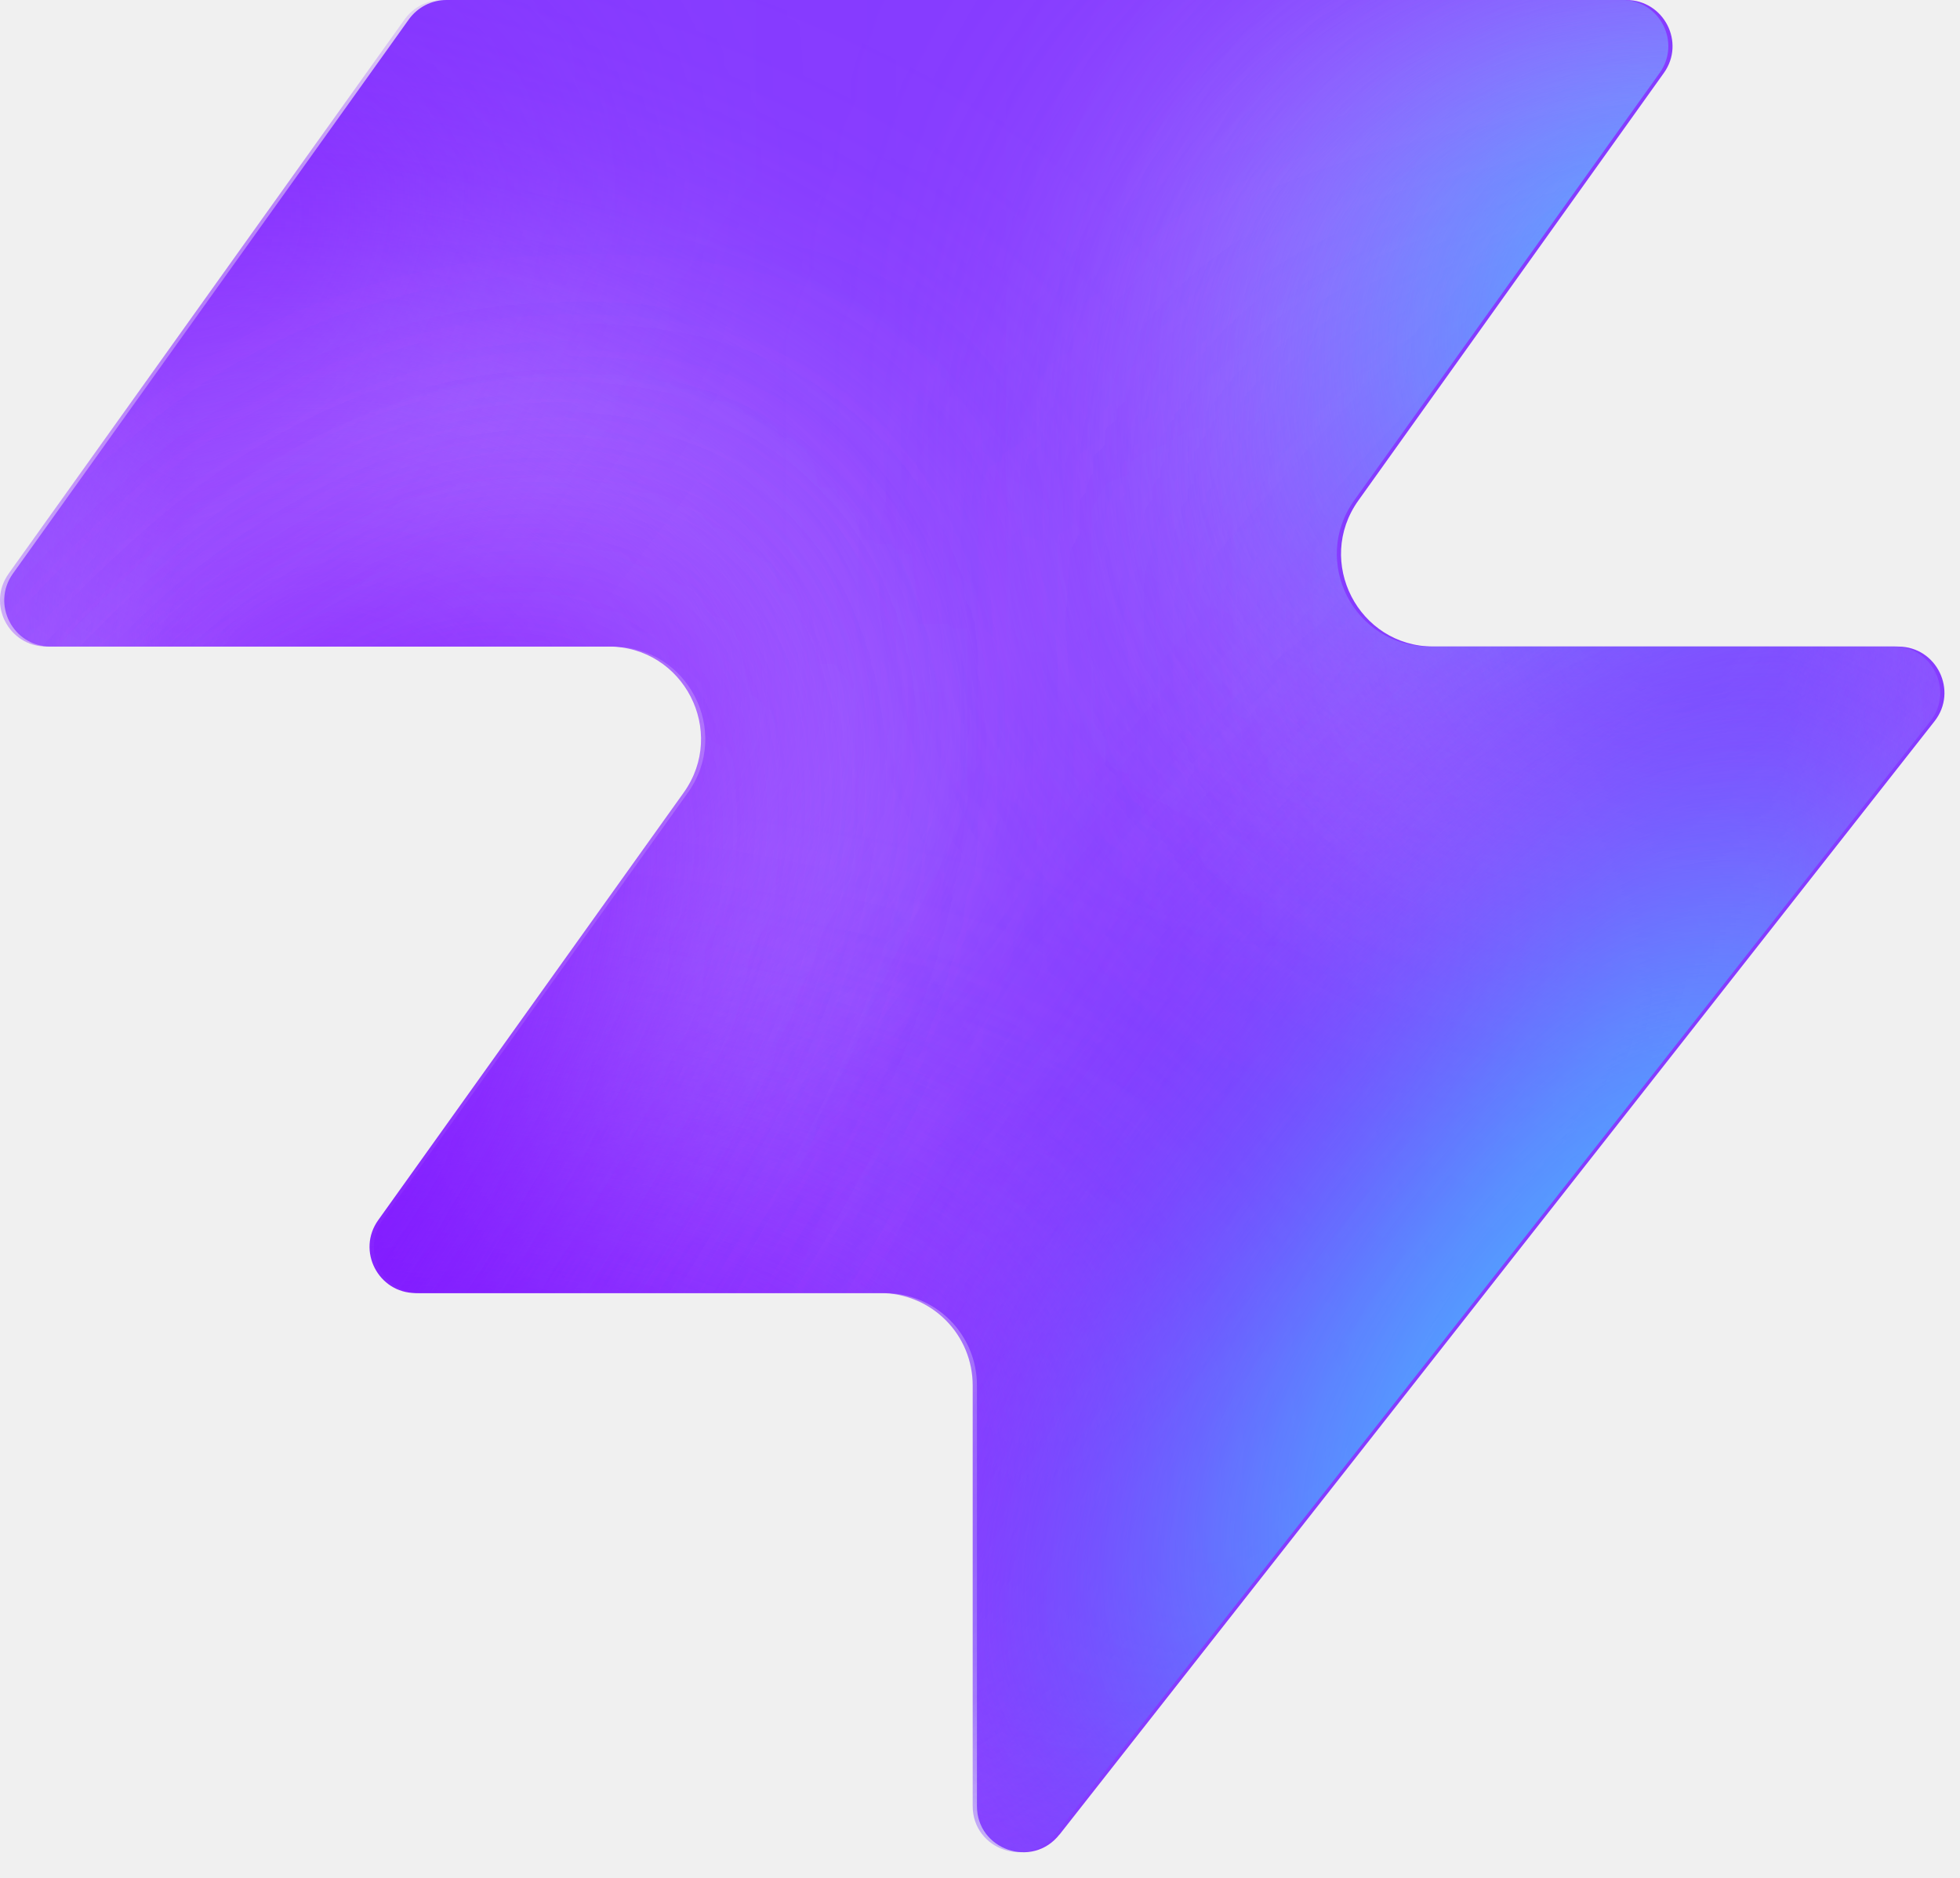
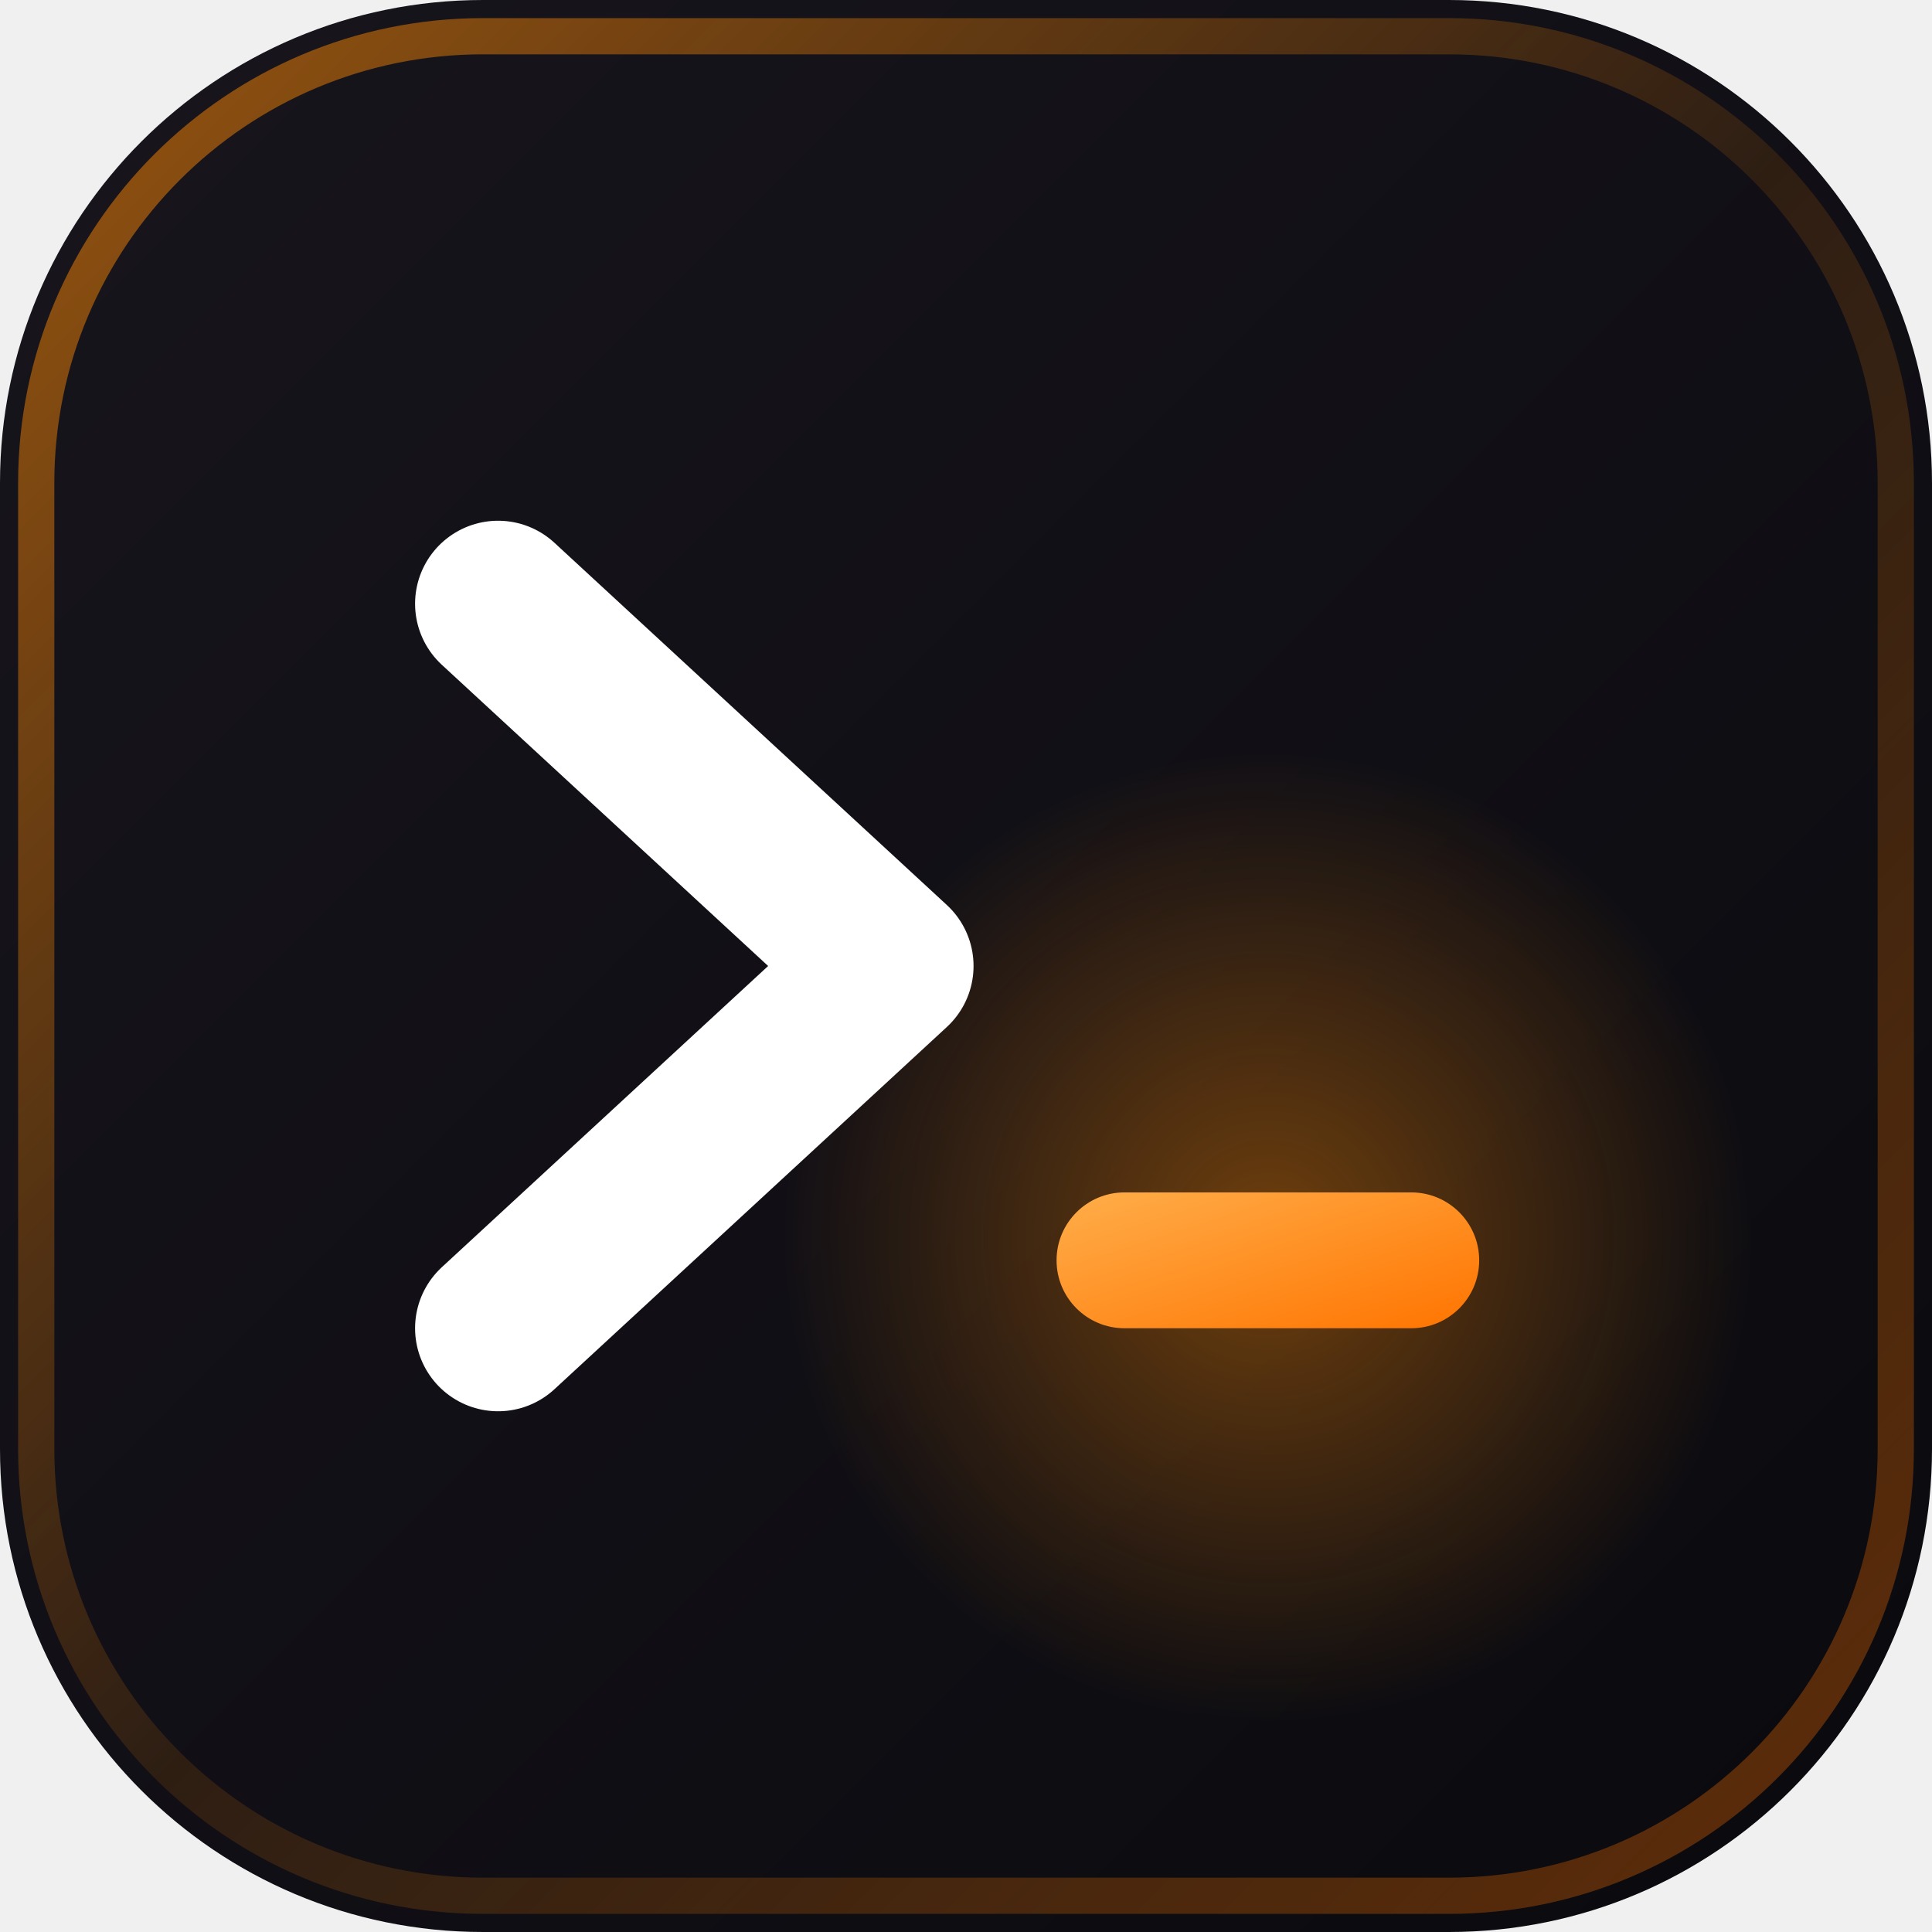
- <svg xmlns="http://www.w3.org/2000/svg" width="48" height="46" fill="none" viewBox="0 0 48 46">
-   <path fill="#863bff" d="M25.946 44.938c-.664.845-2.021.375-2.021-.698V33.937a2.26 2.26 0 0 0-2.262-2.262H10.287c-.92 0-1.456-1.04-.92-1.788l7.48-10.471c1.07-1.497 0-3.578-1.842-3.578H1.237c-.92 0-1.456-1.04-.92-1.788L10.013.474c.214-.297.556-.474.92-.474h28.894c.92 0 1.456 1.04.92 1.788l-7.48 10.471c-1.07 1.498 0 3.579 1.842 3.579h11.377c.943 0 1.473 1.088.89 1.83L25.947 44.94z" style="fill:#863bff;fill:color(display-p3 .525 .23 1);fill-opacity:1" />
-   <mask id="a" width="48" height="46" x="0" y="0" maskUnits="userSpaceOnUse" style="mask-type:alpha">
-     <path fill="#000" d="M25.842 44.938c-.664.844-2.021.375-2.021-.698V33.937a2.26 2.26 0 0 0-2.262-2.262H10.183c-.92 0-1.456-1.04-.92-1.788l7.48-10.471c1.07-1.498 0-3.579-1.842-3.579H1.133c-.92 0-1.456-1.04-.92-1.787L9.91.473c.214-.297.556-.474.92-.474h28.894c.92 0 1.456 1.04.92 1.788l-7.48 10.471c-1.07 1.498 0 3.578 1.842 3.578h11.377c.943 0 1.473 1.088.89 1.832L25.843 44.94z" style="fill:#000;fill-opacity:1" />
-   </mask>
-   <g mask="url(#a)">
-     <g filter="url(#b)">
-       <ellipse cx="5.508" cy="14.704" fill="#ede6ff" rx="5.508" ry="14.704" style="fill:#ede6ff;fill:color(display-p3 .927 .903 1);fill-opacity:1" transform="matrix(.00324 1 1 -.00324 -4.47 31.516)" />
-     </g>
-     <g filter="url(#c)">
-       <ellipse cx="10.399" cy="29.851" fill="#ede6ff" rx="10.399" ry="29.851" style="fill:#ede6ff;fill:color(display-p3 .927 .903 1);fill-opacity:1" transform="matrix(.00324 1 1 -.00324 -39.328 7.883)" />
-     </g>
-     <g filter="url(#d)">
-       <ellipse cx="5.508" cy="30.487" fill="#7e14ff" rx="5.508" ry="30.487" style="fill:#7e14ff;fill:color(display-p3 .492 .077 1);fill-opacity:1" transform="rotate(89.814 -25.913 -14.639)scale(1 -1)" />
-     </g>
-     <g filter="url(#e)">
-       <ellipse cx="5.508" cy="30.599" fill="#7e14ff" rx="5.508" ry="30.599" style="fill:#7e14ff;fill:color(display-p3 .492 .077 1);fill-opacity:1" transform="rotate(89.814 -32.644 -3.334)scale(1 -1)" />
-     </g>
-     <g filter="url(#f)">
-       <ellipse cx="5.508" cy="30.599" fill="#7e14ff" rx="5.508" ry="30.599" style="fill:#7e14ff;fill:color(display-p3 .492 .077 1);fill-opacity:1" transform="matrix(.00324 1 1 -.00324 -34.34 30.47)" />
-     </g>
-     <g filter="url(#g)">
-       <ellipse cx="14.072" cy="22.078" fill="#ede6ff" rx="14.072" ry="22.078" style="fill:#ede6ff;fill:color(display-p3 .927 .903 1);fill-opacity:1" transform="rotate(93.35 24.506 48.493)scale(-1 1)" />
-     </g>
-     <g filter="url(#h)">
-       <ellipse cx="3.47" cy="21.501" fill="#7e14ff" rx="3.47" ry="21.501" style="fill:#7e14ff;fill:color(display-p3 .492 .077 1);fill-opacity:1" transform="rotate(89.009 28.708 47.59)scale(-1 1)" />
-     </g>
-     <g filter="url(#i)">
-       <ellipse cx="3.47" cy="21.501" fill="#7e14ff" rx="3.47" ry="21.501" style="fill:#7e14ff;fill:color(display-p3 .492 .077 1);fill-opacity:1" transform="rotate(89.009 28.708 47.59)scale(-1 1)" />
-     </g>
-     <g filter="url(#j)">
-       <ellipse cx=".387" cy="8.972" fill="#7e14ff" rx="4.407" ry="29.108" style="fill:#7e14ff;fill:color(display-p3 .492 .077 1);fill-opacity:1" transform="rotate(39.51 .387 8.972)" />
-     </g>
-     <g filter="url(#k)">
-       <ellipse cx="47.523" cy="-6.092" fill="#7e14ff" rx="4.407" ry="29.108" style="fill:#7e14ff;fill:color(display-p3 .492 .077 1);fill-opacity:1" transform="rotate(37.892 47.523 -6.092)" />
-     </g>
-     <g filter="url(#l)">
-       <ellipse cx="41.412" cy="6.333" fill="#47bfff" rx="5.971" ry="9.665" style="fill:#47bfff;fill:color(display-p3 .28 .748 1);fill-opacity:1" transform="rotate(37.892 41.412 6.333)" />
-     </g>
-     <g filter="url(#m)">
-       <ellipse cx="-1.879" cy="38.332" fill="#7e14ff" rx="4.407" ry="29.108" style="fill:#7e14ff;fill:color(display-p3 .492 .077 1);fill-opacity:1" transform="rotate(37.892 -1.88 38.332)" />
-     </g>
-     <g filter="url(#n)">
-       <ellipse cx="-1.879" cy="38.332" fill="#7e14ff" rx="4.407" ry="29.108" style="fill:#7e14ff;fill:color(display-p3 .492 .077 1);fill-opacity:1" transform="rotate(37.892 -1.88 38.332)" />
-     </g>
-     <g filter="url(#o)">
-       <ellipse cx="35.651" cy="29.907" fill="#7e14ff" rx="4.407" ry="29.108" style="fill:#7e14ff;fill:color(display-p3 .492 .077 1);fill-opacity:1" transform="rotate(37.892 35.651 29.907)" />
-     </g>
-     <g filter="url(#p)">
-       <ellipse cx="38.418" cy="32.4" fill="#47bfff" rx="5.971" ry="15.297" style="fill:#47bfff;fill:color(display-p3 .28 .748 1);fill-opacity:1" transform="rotate(37.892 38.418 32.4)" />
-     </g>
-   </g>
+ <svg xmlns="http://www.w3.org/2000/svg" viewBox="0 0 64 64" fill="none">
  <defs>
-     <filter id="b" width="60.045" height="41.654" x="-19.77" y="16.149" color-interpolation-filters="sRGB" filterUnits="userSpaceOnUse">
-       <feFlood flood-opacity="0" result="BackgroundImageFix" />
-       <feBlend in="SourceGraphic" in2="BackgroundImageFix" result="shape" />
-       <feGaussianBlur result="effect1_foregroundBlur_2002_17158" stdDeviation="7.659" />
-     </filter>
-     <filter id="c" width="90.34" height="51.437" x="-54.613" y="-7.533" color-interpolation-filters="sRGB" filterUnits="userSpaceOnUse">
-       <feFlood flood-opacity="0" result="BackgroundImageFix" />
-       <feBlend in="SourceGraphic" in2="BackgroundImageFix" result="shape" />
-       <feGaussianBlur result="effect1_foregroundBlur_2002_17158" stdDeviation="7.659" />
-     </filter>
-     <filter id="d" width="79.355" height="29.4" x="-49.64" y="2.03" color-interpolation-filters="sRGB" filterUnits="userSpaceOnUse">
-       <feFlood flood-opacity="0" result="BackgroundImageFix" />
-       <feBlend in="SourceGraphic" in2="BackgroundImageFix" result="shape" />
-       <feGaussianBlur result="effect1_foregroundBlur_2002_17158" stdDeviation="4.596" />
-     </filter>
-     <filter id="e" width="79.579" height="29.4" x="-45.045" y="20.029" color-interpolation-filters="sRGB" filterUnits="userSpaceOnUse">
-       <feFlood flood-opacity="0" result="BackgroundImageFix" />
-       <feBlend in="SourceGraphic" in2="BackgroundImageFix" result="shape" />
-       <feGaussianBlur result="effect1_foregroundBlur_2002_17158" stdDeviation="4.596" />
-     </filter>
-     <filter id="f" width="79.579" height="29.4" x="-43.513" y="21.178" color-interpolation-filters="sRGB" filterUnits="userSpaceOnUse">
-       <feFlood flood-opacity="0" result="BackgroundImageFix" />
-       <feBlend in="SourceGraphic" in2="BackgroundImageFix" result="shape" />
-       <feGaussianBlur result="effect1_foregroundBlur_2002_17158" stdDeviation="4.596" />
-     </filter>
-     <filter id="g" width="74.749" height="58.852" x="15.756" y="-17.901" color-interpolation-filters="sRGB" filterUnits="userSpaceOnUse">
-       <feFlood flood-opacity="0" result="BackgroundImageFix" />
-       <feBlend in="SourceGraphic" in2="BackgroundImageFix" result="shape" />
-       <feGaussianBlur result="effect1_foregroundBlur_2002_17158" stdDeviation="7.659" />
-     </filter>
-     <filter id="h" width="61.377" height="25.362" x="23.548" y="2.284" color-interpolation-filters="sRGB" filterUnits="userSpaceOnUse">
-       <feFlood flood-opacity="0" result="BackgroundImageFix" />
-       <feBlend in="SourceGraphic" in2="BackgroundImageFix" result="shape" />
-       <feGaussianBlur result="effect1_foregroundBlur_2002_17158" stdDeviation="4.596" />
-     </filter>
-     <filter id="i" width="61.377" height="25.362" x="23.548" y="2.284" color-interpolation-filters="sRGB" filterUnits="userSpaceOnUse">
-       <feFlood flood-opacity="0" result="BackgroundImageFix" />
-       <feBlend in="SourceGraphic" in2="BackgroundImageFix" result="shape" />
-       <feGaussianBlur result="effect1_foregroundBlur_2002_17158" stdDeviation="4.596" />
-     </filter>
-     <filter id="j" width="56.045" height="63.649" x="-27.636" y="-22.853" color-interpolation-filters="sRGB" filterUnits="userSpaceOnUse">
-       <feFlood flood-opacity="0" result="BackgroundImageFix" />
-       <feBlend in="SourceGraphic" in2="BackgroundImageFix" result="shape" />
-       <feGaussianBlur result="effect1_foregroundBlur_2002_17158" stdDeviation="4.596" />
-     </filter>
-     <filter id="k" width="54.814" height="64.646" x="20.116" y="-38.415" color-interpolation-filters="sRGB" filterUnits="userSpaceOnUse">
-       <feFlood flood-opacity="0" result="BackgroundImageFix" />
-       <feBlend in="SourceGraphic" in2="BackgroundImageFix" result="shape" />
-       <feGaussianBlur result="effect1_foregroundBlur_2002_17158" stdDeviation="4.596" />
-     </filter>
-     <filter id="l" width="33.541" height="35.313" x="24.641" y="-11.323" color-interpolation-filters="sRGB" filterUnits="userSpaceOnUse">
-       <feFlood flood-opacity="0" result="BackgroundImageFix" />
-       <feBlend in="SourceGraphic" in2="BackgroundImageFix" result="shape" />
-       <feGaussianBlur result="effect1_foregroundBlur_2002_17158" stdDeviation="4.596" />
-     </filter>
-     <filter id="m" width="54.814" height="64.646" x="-29.286" y="6.009" color-interpolation-filters="sRGB" filterUnits="userSpaceOnUse">
-       <feFlood flood-opacity="0" result="BackgroundImageFix" />
-       <feBlend in="SourceGraphic" in2="BackgroundImageFix" result="shape" />
-       <feGaussianBlur result="effect1_foregroundBlur_2002_17158" stdDeviation="4.596" />
-     </filter>
-     <filter id="n" width="54.814" height="64.646" x="-29.286" y="6.009" color-interpolation-filters="sRGB" filterUnits="userSpaceOnUse">
-       <feFlood flood-opacity="0" result="BackgroundImageFix" />
-       <feBlend in="SourceGraphic" in2="BackgroundImageFix" result="shape" />
-       <feGaussianBlur result="effect1_foregroundBlur_2002_17158" stdDeviation="4.596" />
-     </filter>
-     <filter id="o" width="54.814" height="64.646" x="8.244" y="-2.416" color-interpolation-filters="sRGB" filterUnits="userSpaceOnUse">
-       <feFlood flood-opacity="0" result="BackgroundImageFix" />
-       <feBlend in="SourceGraphic" in2="BackgroundImageFix" result="shape" />
-       <feGaussianBlur result="effect1_foregroundBlur_2002_17158" stdDeviation="4.596" />
-     </filter>
-     <filter id="p" width="39.409" height="43.623" x="18.713" y="10.588" color-interpolation-filters="sRGB" filterUnits="userSpaceOnUse">
-       <feFlood flood-opacity="0" result="BackgroundImageFix" />
-       <feBlend in="SourceGraphic" in2="BackgroundImageFix" result="shape" />
-       <feGaussianBlur result="effect1_foregroundBlur_2002_17158" stdDeviation="4.596" />
-     </filter>
+     <linearGradient id="termBg" x1="0%" y1="0%" x2="100%" y2="100%">
+       <stop offset="0%" stop-color="#18151D" />
+       <stop offset="100%" stop-color="#0A0A0E" />
+     </linearGradient>
+     <linearGradient id="termBorder" x1="0%" y1="0%" x2="100%" y2="100%">
+       <stop offset="0%" stop-color="#FF8904" stop-opacity="0.55" />
+       <stop offset="50%" stop-color="#FF8904" stop-opacity="0.12" />
+       <stop offset="100%" stop-color="#FF6B00" stop-opacity="0.35" />
+     </linearGradient>
+     <linearGradient id="orangeCursor" x1="0%" y1="0%" x2="100%" y2="100%">
+       <stop offset="0%" stop-color="#FFAE4A" />
+       <stop offset="100%" stop-color="#FF7400" />
+     </linearGradient>
+     <radialGradient id="cursorGlow" cx="50%" cy="50%" r="50%">
+       <stop offset="0%" stop-color="#FF8904" stop-opacity="0.4" />
+       <stop offset="100%" stop-color="#FF8904" stop-opacity="0" />
+     </radialGradient>
  </defs>
+   <rect width="64" height="64" rx="16" fill="url(#termBg)" />
+   <rect width="61.6" height="61.6" x="1.2" y="1.2" rx="14.8" fill="none" stroke="url(#termBorder)" stroke-width="1.2" />
+   <circle cx="42" cy="41" r="16" fill="url(#cursorGlow)" />
+   <path d="M 16.5 20 L 29.5 32 L 16.5 44" stroke="#FFFFFF" stroke-width="5.5" stroke-linecap="round" stroke-linejoin="round" />
+   <rect x="35" y="39.5" width="14" height="4.5" rx="2.25" fill="url(#orangeCursor)" />
</svg>
